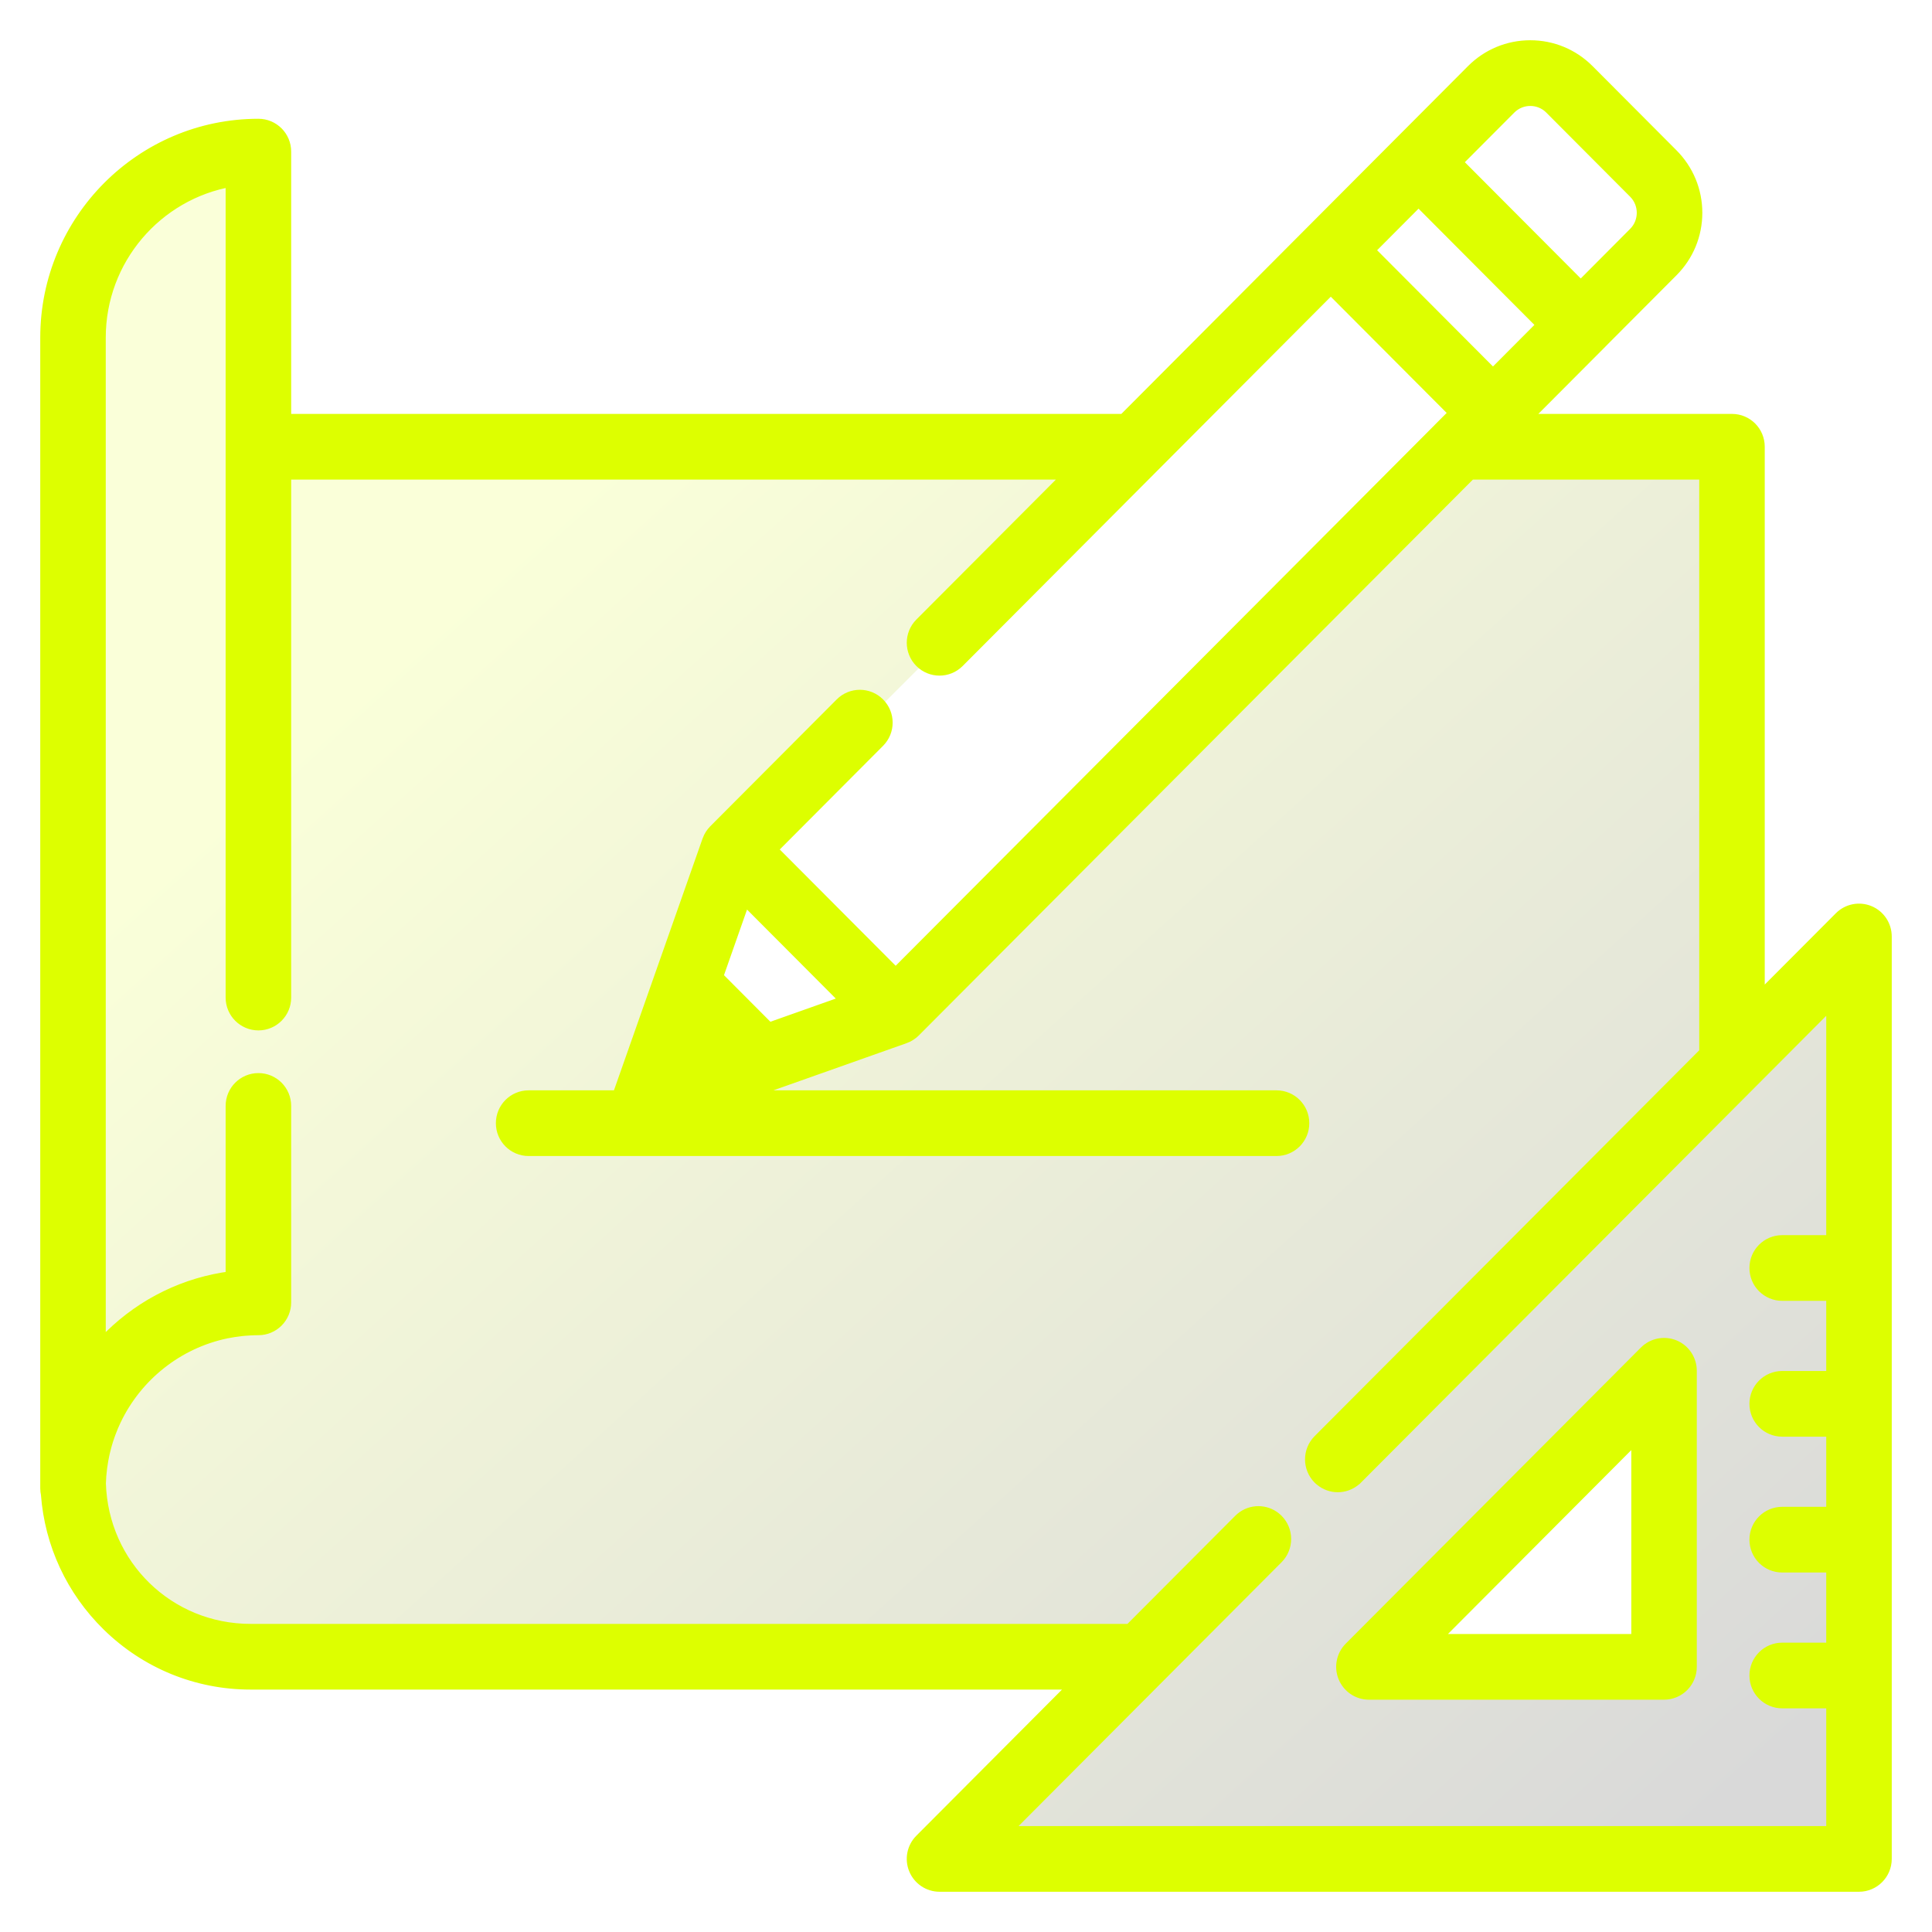
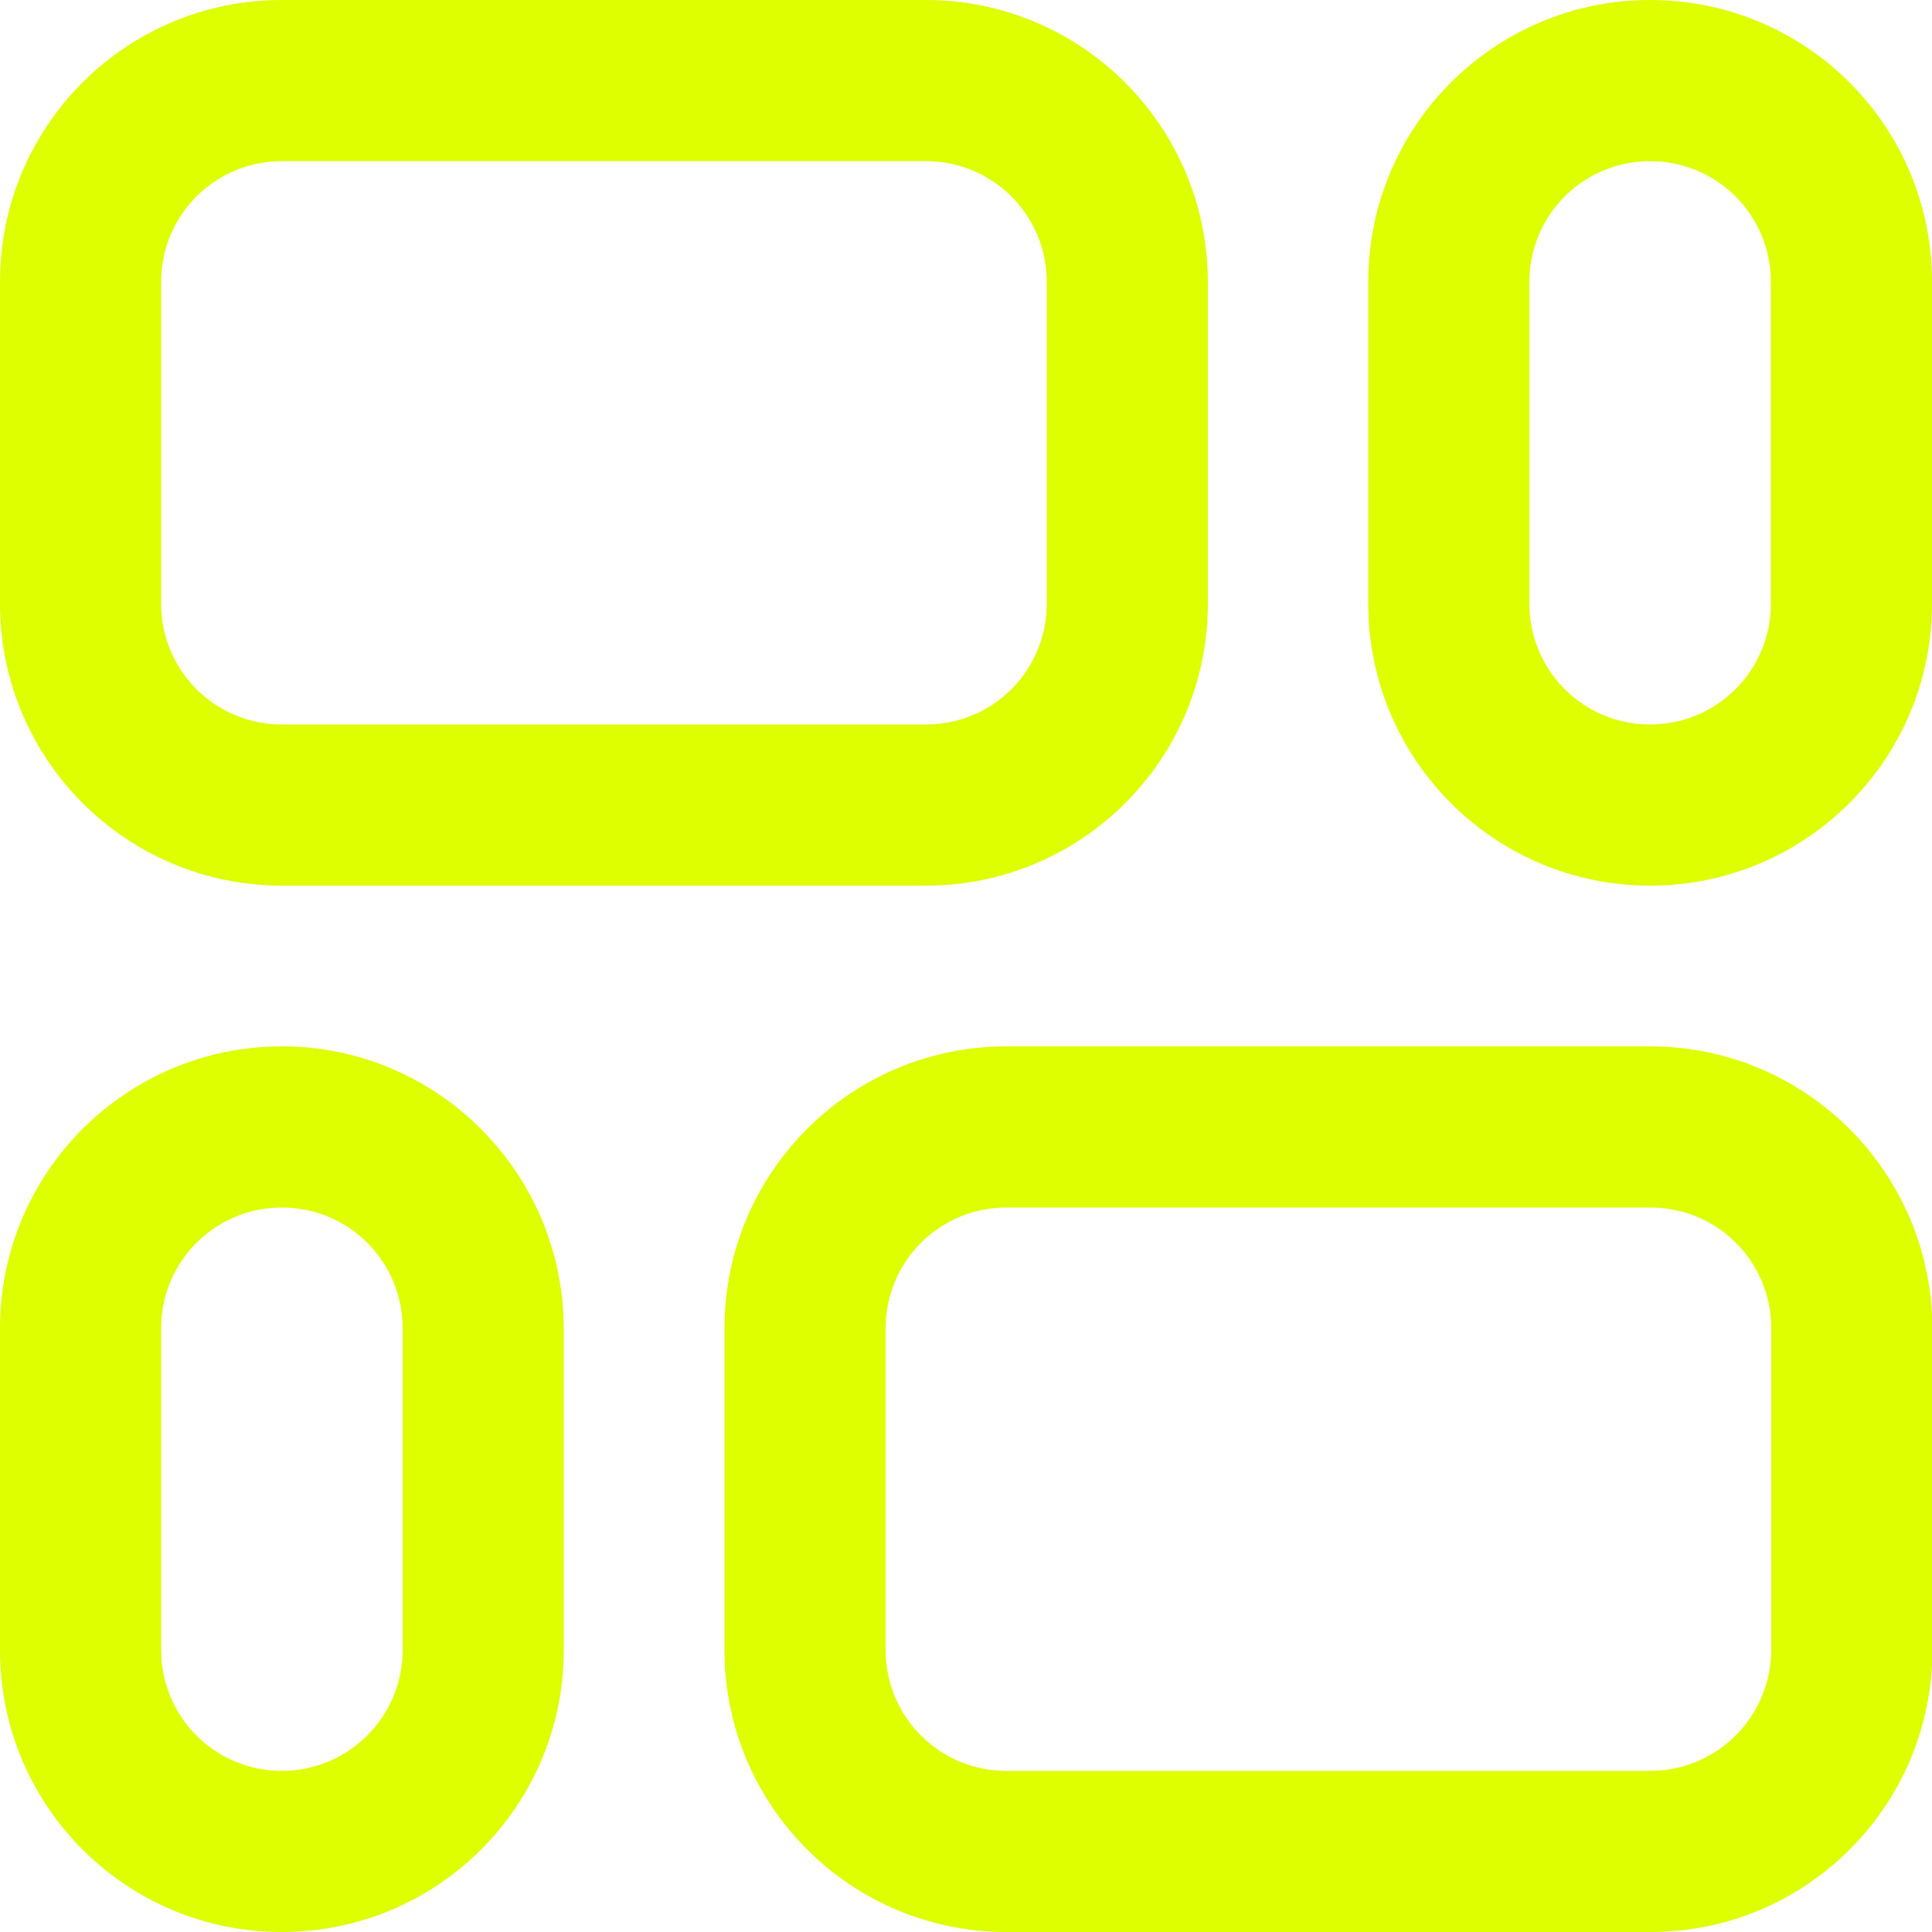
- <svg xmlns="http://www.w3.org/2000/svg" width="42" height="42" viewBox="0 0 42 42" fill="none">
-   <path opacity="0.15" fill-rule="evenodd" clip-rule="evenodd" d="M40.638 19.814C40.418 19.723 40.166 19.773 39.998 19.942L38.239 21.706V9.712C38.239 9.386 37.977 9.123 37.652 9.123H33.141L34.779 7.48L34.779 7.479L36.357 5.896C36.695 5.557 36.882 5.106 36.882 4.626C36.882 4.147 36.695 3.696 36.357 3.356L34.533 1.526C34.195 1.187 33.745 1 33.267 1C32.789 1 32.339 1.187 32.001 1.526L30.422 3.11L28.515 5.023L24.429 9.123H6.205V3.296C6.205 2.97 5.942 2.707 5.618 2.707C3.071 2.707 1 4.785 1 7.339V32.356C1 32.399 1.005 32.442 1.014 32.483C1.095 33.566 1.562 34.573 2.344 35.338C3.179 36.155 4.281 36.605 5.447 36.605H23.388L20.009 39.995C19.841 40.163 19.791 40.416 19.882 40.636C19.973 40.856 20.187 41 20.424 41H40.413C40.737 41 41 40.736 41 40.411V20.358C41 20.12 40.857 19.905 40.638 19.814ZM32.831 2.359C33.072 2.118 33.463 2.118 33.703 2.359L35.527 4.189C35.767 4.43 35.767 4.822 35.527 5.063L34.364 6.231L31.668 3.526L32.831 2.359ZM30.838 4.359L33.533 7.063L32.456 8.144L29.761 5.44L30.838 4.359ZM18.397 21.76L16.715 22.356L15.595 21.232L16.188 19.544L18.397 21.76ZM35.829 30.171L30.171 35.829C30.108 35.892 30.152 36 30.241 36H36V30.241C36 30.152 35.892 30.108 35.829 30.171ZM16 18.5L19.5 22L32.5 9L29 5.5L16 18.5Z" fill="url(#paint0_linear)" />
-   <path d="M36.4 29.255C36.18 29.164 35.928 29.214 35.76 29.383L29.344 35.819C29.176 35.988 29.126 36.241 29.217 36.461C29.308 36.681 29.522 36.825 29.759 36.825H36.175C36.499 36.825 36.762 36.561 36.762 36.236V29.799C36.762 29.561 36.619 29.346 36.4 29.255ZM31.176 35.647L35.588 31.221V35.647H31.176Z" fill="url(#paint1_linear)" stroke="url(#paint2_linear)" stroke-width="0.25" />
-   <path d="M40.638 19.814C40.418 19.723 40.166 19.773 39.998 19.942L38.239 21.706V9.712C38.239 9.386 37.977 9.123 37.652 9.123H33.141L34.779 7.48C34.779 7.48 34.779 7.479 34.779 7.479L36.357 5.896C36.695 5.557 36.882 5.106 36.882 4.626C36.882 4.147 36.695 3.696 36.357 3.356L34.533 1.526C34.195 1.187 33.745 1 33.267 1C32.789 1 32.339 1.187 32.001 1.526L30.422 3.11L28.515 5.023L24.429 9.123H6.205V3.296C6.205 2.97 5.942 2.707 5.618 2.707C3.071 2.707 1 4.785 1 7.339V32.356C1 32.399 1.005 32.442 1.014 32.483C1.095 33.566 1.562 34.573 2.344 35.338C3.179 36.155 4.281 36.605 5.447 36.605H23.388L20.009 39.995C19.841 40.163 19.791 40.416 19.882 40.636C19.973 40.856 20.187 41 20.424 41H40.413C40.737 41 41 40.736 41 40.411V20.358C41 20.12 40.857 19.905 40.638 19.814ZM32.831 2.359C33.072 2.118 33.463 2.118 33.703 2.359L35.527 4.189C35.767 4.43 35.767 4.822 35.527 5.063L34.364 6.231L31.668 3.526L32.831 2.359ZM30.838 4.359L33.533 7.063L32.456 8.144L29.761 5.44L30.838 4.359ZM39.826 26.976H38.743C38.419 26.976 38.156 27.24 38.156 27.565C38.156 27.891 38.419 28.154 38.743 28.154H39.826V29.929H38.743C38.419 29.929 38.156 30.193 38.156 30.518C38.156 30.844 38.419 31.107 38.743 31.107H39.826V32.882H38.743C38.419 32.882 38.156 33.146 38.156 33.471C38.156 33.797 38.419 34.06 38.743 34.06H39.826V35.835H38.743C38.419 35.835 38.156 36.099 38.156 36.424C38.156 36.749 38.419 37.013 38.743 37.013H39.826V39.822H21.842L27.772 33.873C28.001 33.643 28.001 33.27 27.772 33.04C27.746 33.014 27.717 32.991 27.688 32.97C27.459 32.813 27.145 32.836 26.942 33.04L24.562 35.427H5.448C3.667 35.427 2.233 34.032 2.177 32.249C2.18 32.137 2.189 32.026 2.203 31.917C2.203 31.916 2.203 31.915 2.203 31.915C2.21 31.863 2.218 31.811 2.227 31.759C2.228 31.753 2.229 31.747 2.23 31.741C2.238 31.695 2.247 31.65 2.257 31.604C2.26 31.591 2.263 31.579 2.266 31.566C2.275 31.527 2.285 31.489 2.295 31.451C2.3 31.43 2.306 31.41 2.312 31.389C2.321 31.359 2.33 31.329 2.339 31.3C2.349 31.27 2.359 31.241 2.369 31.212C2.376 31.192 2.383 31.171 2.391 31.151C2.405 31.112 2.42 31.074 2.436 31.036C2.44 31.025 2.445 31.014 2.449 31.003C2.469 30.956 2.49 30.91 2.512 30.864C2.513 30.862 2.514 30.86 2.515 30.858C2.974 29.905 3.858 29.194 4.917 28.973C4.92 28.973 4.923 28.972 4.926 28.971C4.975 28.961 5.024 28.953 5.073 28.945C5.082 28.944 5.09 28.942 5.098 28.941C5.143 28.934 5.188 28.928 5.233 28.923C5.246 28.922 5.258 28.92 5.271 28.919C5.314 28.914 5.358 28.912 5.402 28.909C5.416 28.908 5.43 28.906 5.444 28.906C5.501 28.903 5.559 28.901 5.618 28.901C5.942 28.901 6.205 28.638 6.205 28.312V24.042C6.205 23.716 5.942 23.453 5.618 23.453C5.293 23.453 5.03 23.716 5.03 24.042V27.76C4.039 27.886 3.119 28.33 2.393 29.041C2.317 29.115 2.245 29.193 2.174 29.272V7.339C2.174 5.635 3.41 4.215 5.03 3.935V21.686C5.03 22.011 5.293 22.275 5.618 22.275C5.942 22.275 6.205 22.011 6.205 21.686V10.301H23.255L20.009 13.557C19.78 13.787 19.78 14.16 20.009 14.39C20.238 14.62 20.61 14.62 20.839 14.39L25.087 10.128C25.087 10.128 25.087 10.128 25.087 10.128L28.93 6.273L31.626 8.977L31.309 9.294C31.309 9.295 31.309 9.295 31.309 9.295L19.471 21.172L16.775 18.467L19.108 16.126C19.338 15.896 19.338 15.523 19.108 15.293C18.879 15.063 18.507 15.063 18.278 15.293L15.529 18.051C15.515 18.066 15.501 18.081 15.488 18.097C15.484 18.102 15.48 18.108 15.476 18.114C15.468 18.125 15.46 18.136 15.452 18.147C15.448 18.154 15.444 18.161 15.44 18.168C15.433 18.179 15.427 18.19 15.421 18.201C15.418 18.209 15.414 18.216 15.411 18.224C15.405 18.235 15.401 18.247 15.396 18.259C15.395 18.263 15.393 18.267 15.391 18.271L14.247 21.522L13.467 23.738C13.457 23.768 13.45 23.798 13.444 23.828H11.492C11.167 23.828 10.905 24.092 10.905 24.417C10.905 24.742 11.167 25.006 11.492 25.006H27.75C28.075 25.006 28.338 24.742 28.338 24.417C28.338 24.092 28.075 23.828 27.75 23.828H16.085L19.666 22.56C19.669 22.559 19.672 22.557 19.675 22.556C19.689 22.551 19.702 22.545 19.716 22.539C19.721 22.537 19.727 22.534 19.732 22.532C19.746 22.525 19.76 22.517 19.773 22.509C19.778 22.506 19.782 22.503 19.786 22.501C19.801 22.492 19.814 22.482 19.828 22.471C19.831 22.469 19.835 22.466 19.838 22.464C19.854 22.45 19.87 22.436 19.886 22.421L31.967 10.301H37.065V22.884L28.667 31.309C28.438 31.539 28.438 31.912 28.667 32.142C28.681 32.156 28.696 32.17 28.712 32.182C28.819 32.27 28.951 32.315 29.082 32.315C29.214 32.315 29.345 32.27 29.453 32.182C29.468 32.17 29.483 32.156 29.497 32.142L29.498 32.142L39.826 21.78V26.976ZM18.397 21.76L16.715 22.356L15.595 21.232L16.188 19.544L18.397 21.76Z" fill="url(#paint3_linear)" stroke="url(#paint4_linear)" stroke-width="0.25" />
-   <defs>
-     <linearGradient id="paint0_linear" x1="3.267" y1="1" x2="37.8" y2="39.133" gradientUnits="userSpaceOnUse">
-       <stop offset="0.259" stop-color="#ddff00" />
-       <stop offset="1" stop-color="#ddff00E" />
-     </linearGradient>
-     <linearGradient id="paint1_linear" x1="29.602" y1="29.21" x2="36.178" y2="36.448" gradientUnits="userSpaceOnUse">
-       <stop offset="0.259" stop-color="#ddff00" />
-       <stop offset="1" stop-color="#ddff00" />
-     </linearGradient>
-     <linearGradient id="paint2_linear" x1="29.602" y1="29.21" x2="36.178" y2="36.448" gradientUnits="userSpaceOnUse">
-       <stop offset="0.259" stop-color="#ddff00" />
-       <stop offset="1" stop-color="#ddff00" />
-     </linearGradient>
-     <linearGradient id="paint3_linear" x1="3.267" y1="1" x2="37.8" y2="39.133" gradientUnits="userSpaceOnUse">
-       <stop offset="0.259" stop-color="#ddff00" />
-       <stop offset="1" stop-color="#ddff00" />
-     </linearGradient>
-     <linearGradient id="paint4_linear" x1="3.267" y1="1" x2="37.8" y2="39.133" gradientUnits="userSpaceOnUse">
-       <stop offset="0.259" stop-color="#ddff00" />
-       <stop offset="1" stop-color="#ddff00" />
-     </linearGradient>
-   </defs>
+ <svg xmlns="http://www.w3.org/2000/svg" version="1.1" id="Outline" x="0px" y="0px" viewBox="0 0 512 512" style="enable-background:new 0 0 512 512;" xml:space="preserve">
+   <style type="text/css">
+ 	.st0{fill:#DDFF00;}
+ </style>
+   <path class="st0" d="M74.7,234.7h170.7c41.2,0,74.7-33.4,74.7-74.7V74.7C320,33.4,286.6,0,245.3,0H74.7C33.4,0,0,33.4,0,74.7V160  C0,201.2,33.4,234.7,74.7,234.7z M74.7,42.7h170.7c17.7,0,32,14.3,32,32V160c0,17.7-14.3,32-32,32H74.7c-17.7,0-32-14.3-32-32V74.7  C42.7,57,57,42.7,74.7,42.7z" />
+   <path class="st0" d="M437.3,0L437.3,0c-41.2,0-74.7,33.4-74.7,74.7V160c0,41.2,33.4,74.7,74.7,74.7h0c41.2,0,74.7-33.4,74.7-74.7  V74.7C512,33.4,478.6,0,437.3,0z M437.3,192L437.3,192c-17.7,0-32-14.3-32-32V74.7c0-17.7,14.3-32,32-32h0c17.7,0,32,14.3,32,32V160  C469.3,177.7,455,192,437.3,192z" />
+   <path class="st0" d="M74.7,277.3L74.7,277.3C33.4,277.3,0,310.8,0,352v85.3C0,478.6,33.4,512,74.7,512h0c41.2,0,74.7-33.4,74.7-74.7  V352C149.3,310.8,115.9,277.3,74.7,277.3z M74.7,469.3L74.7,469.3c-17.7,0-32-14.3-32-32V352c0-17.7,14.3-32,32-32h0  c17.7,0,32,14.3,32,32v85.3C106.7,455,92.3,469.3,74.7,469.3z" />
+   <path class="st0" d="M437.3,277.3H266.7c-41.2,0-74.7,33.4-74.7,74.7v85.3c0,41.2,33.4,74.7,74.7,74.7h170.7  c41.2,0,74.7-33.4,74.7-74.7V352C512,310.8,478.6,277.3,437.3,277.3z M437.3,469.3H266.7c-17.7,0-32-14.3-32-32V352  c0-17.7,14.3-32,32-32h170.7c17.7,0,32,14.3,32,32v85.3C469.3,455,455,469.3,437.3,469.3z" />
</svg>
